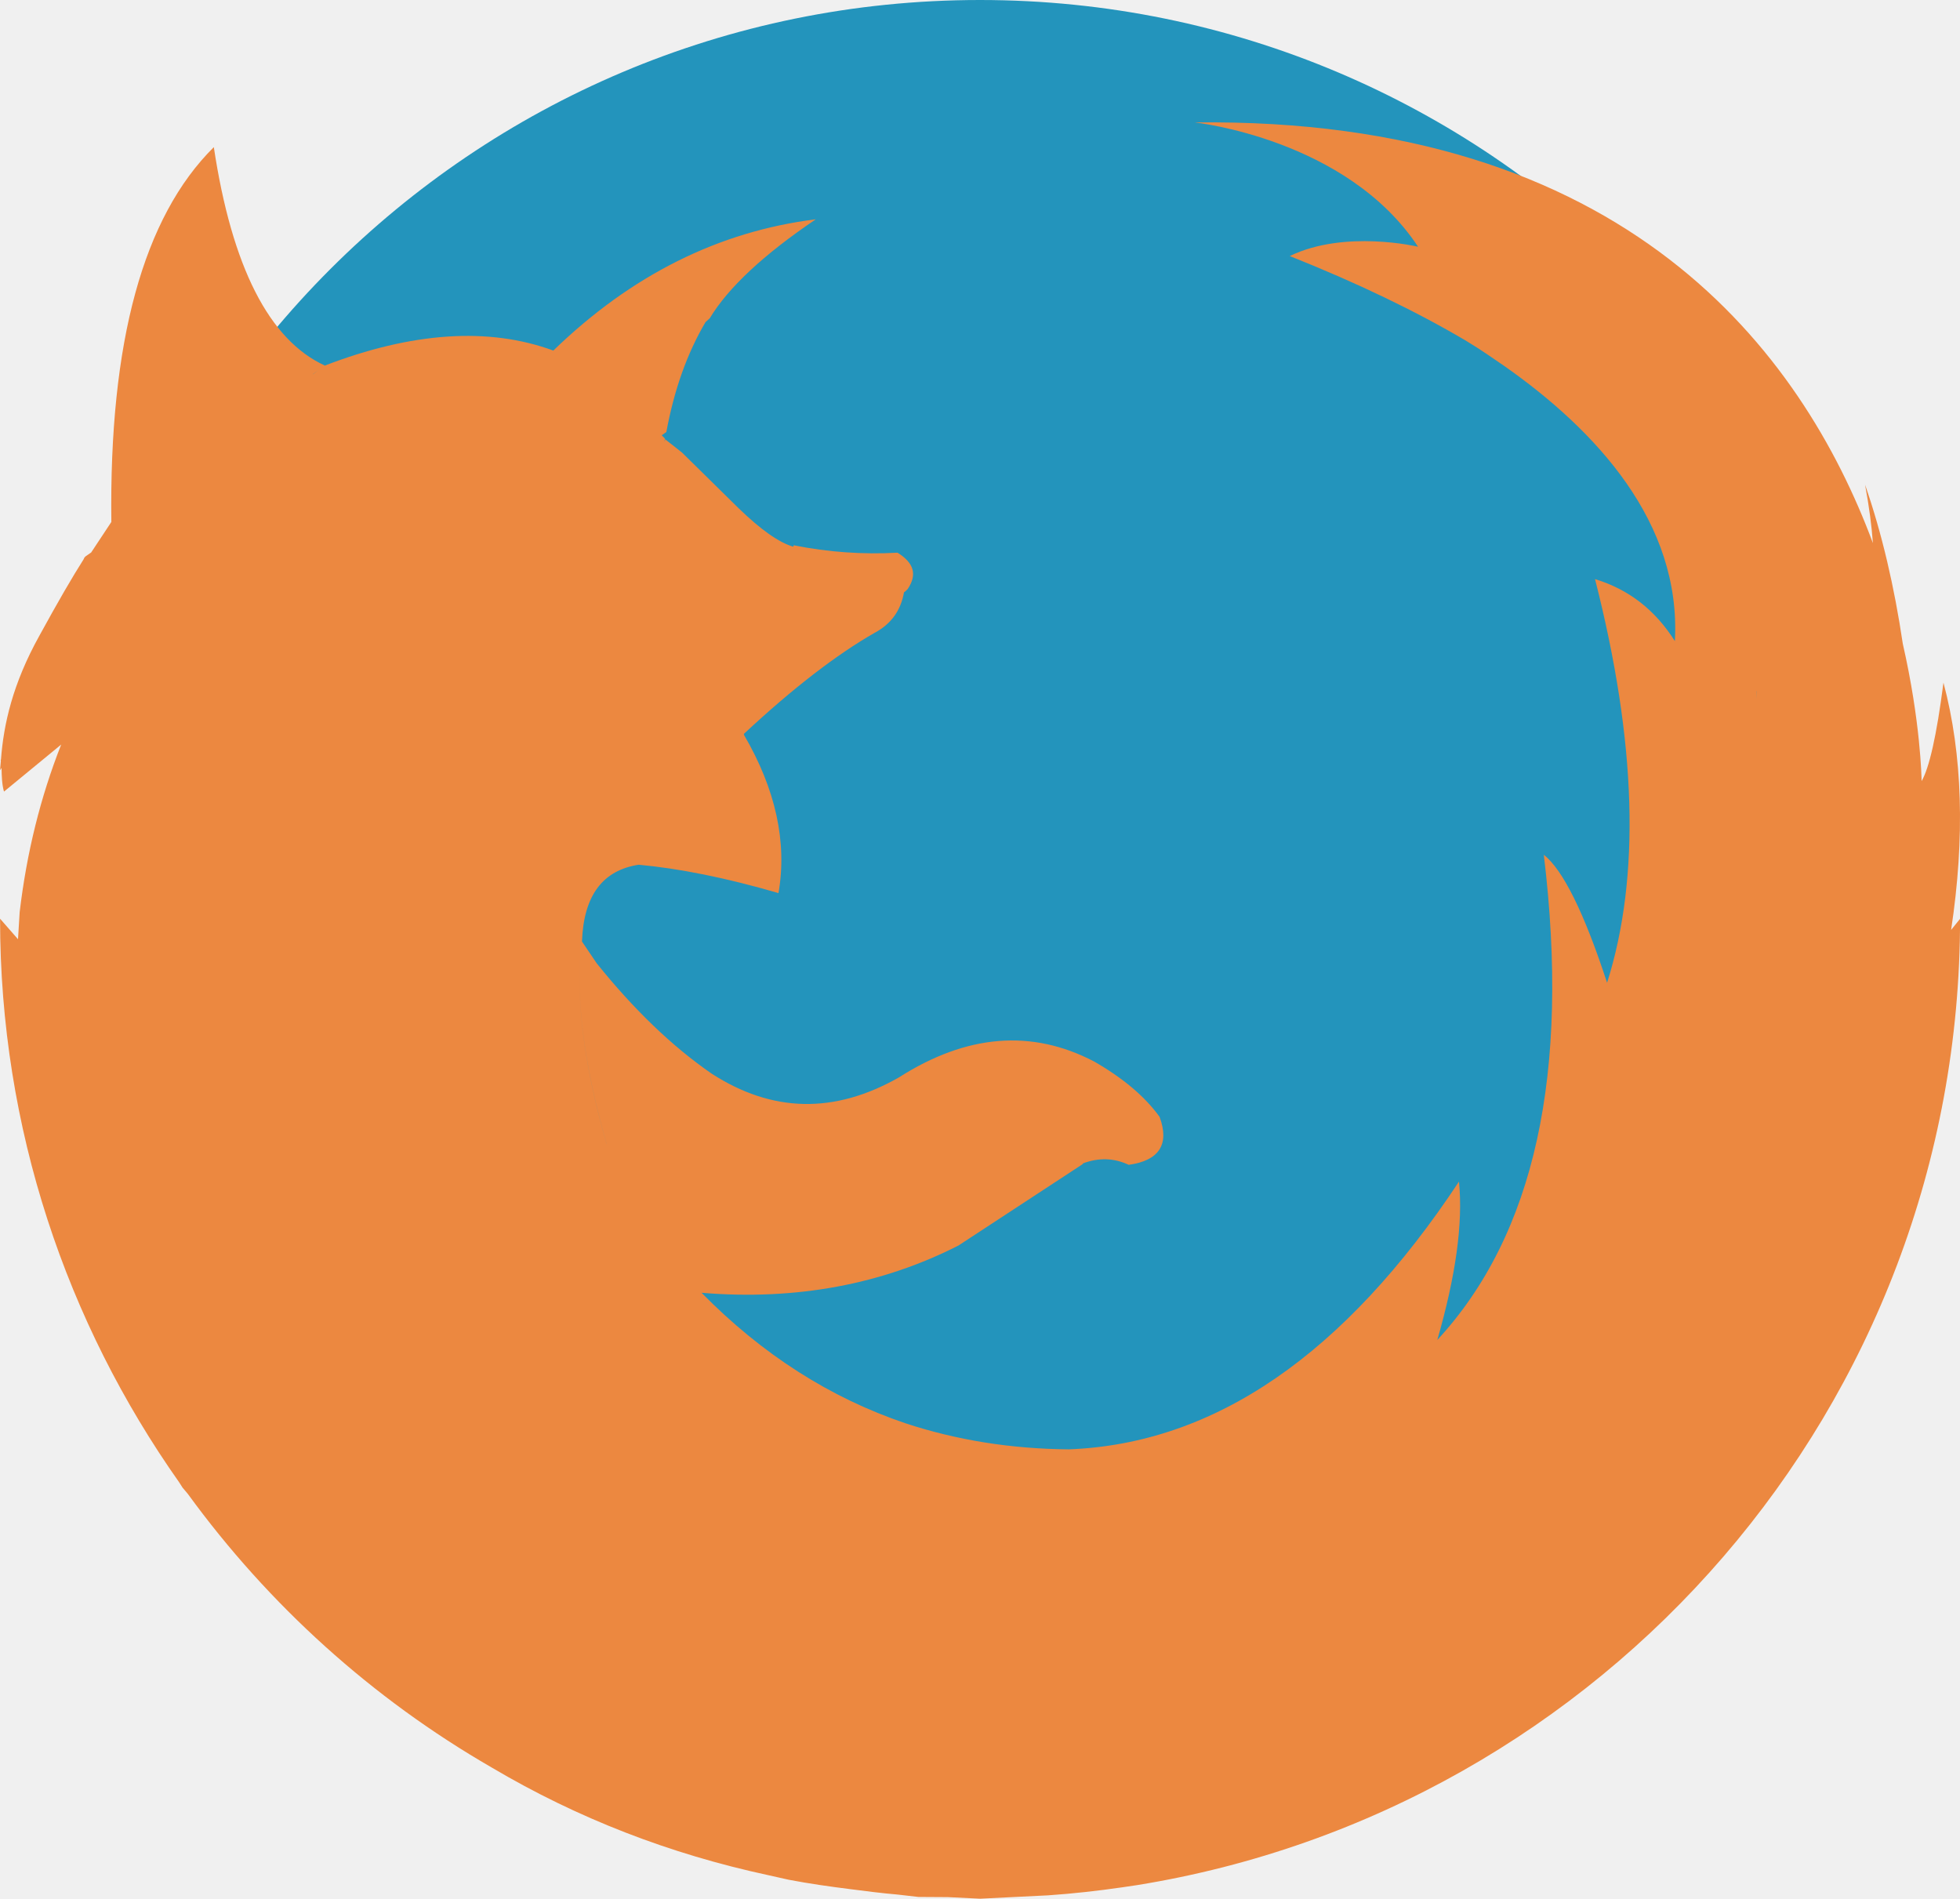
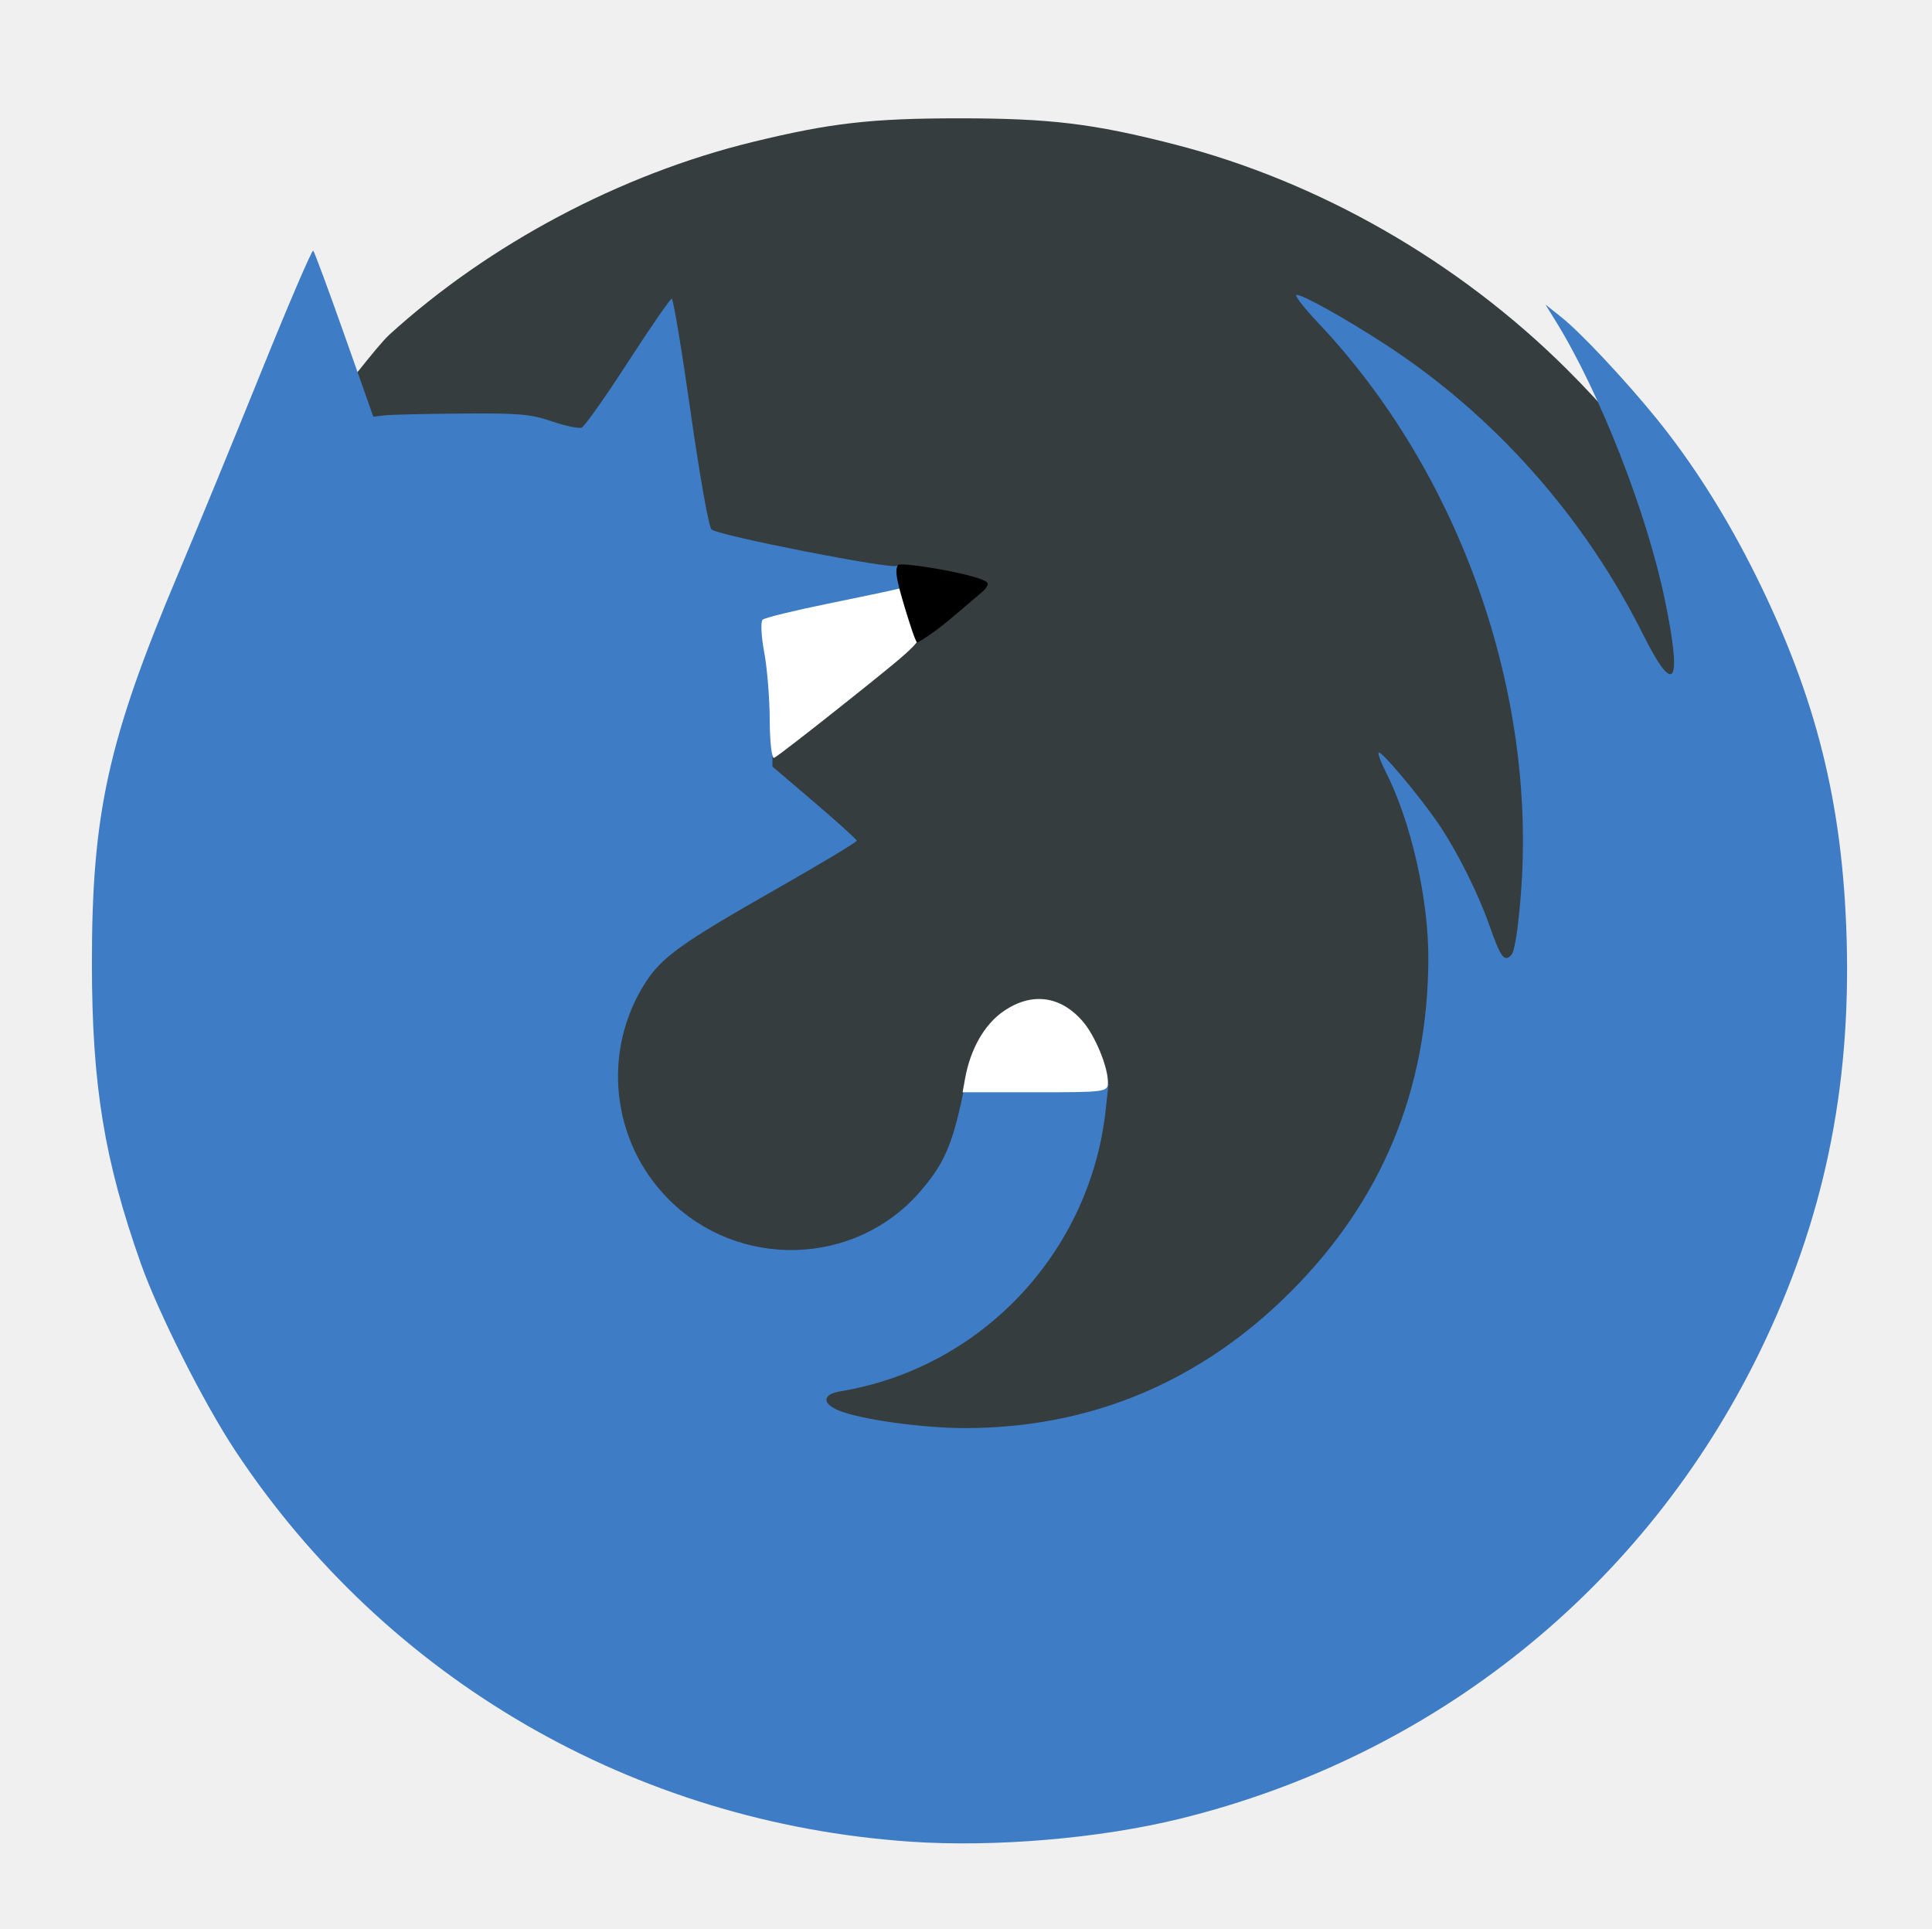
- <svg xmlns="http://www.w3.org/2000/svg" enable-background="new -0.002 -0.501 32 31" height="31" viewBox="-0.002 -0.501 32 31" width="32">
-   <path d="M15.998-.501c8.284 0 15 6.715 15 15 0 8.283-6.716 15-15 15s-15-6.717-15-15c0-8.286 6.716-15 15-15z" fill="#2394BC" />
-   <path d="M18.562 30.274c7.614-1.229 13.437-7.814 13.437-15.775l-.146.181c.228-1.513.188-2.861-.125-4.037-.112.871-.234 1.397-.357 1.608-.001-.068-.018-.976-.307-2.243-.137-.924-.338-1.793-.616-2.596.068.368.108.675.128.953-1.162-3.118-4.023-6.957-11.072-6.867 0 0 2.479.262 3.646 2.029 0 0-1.193-.285-2.095.152 1.099.438 2.052.896 2.863 1.374l.07.043c.208.125.385.253.573.38 1.498 1.052 2.888 2.553 2.782 4.489-.323-.51-.753-.844-1.304-1.012.679 2.66.746 4.857.197 6.59-.377-1.154-.724-1.846-1.033-2.09.431 3.566-.15 6.203-1.739 7.922.302-1.049.422-1.908.354-2.586-1.867 2.822-3.991 4.281-6.372 4.371-.941-.008-1.83-.15-2.666-.426-1.228-.415-2.339-1.124-3.328-2.13 1.544.129 2.954-.139 4.195-.772l2.033-1.332-.008-.006c.264-.1.512-.092.754.021.496-.068.67-.334.504-.783-.24-.334-.603-.637-1.069-.904-1.017-.531-2.079-.447-3.187.26-1.055.6-2.07.576-3.058-.062-.647-.447-1.272-1.049-1.876-1.801l-.24-.355c-.113.852.015 1.945.398 3.291l.008.018-.008-.016c-.384-1.346-.511-2.442-.398-3.293v-.008c.029-.744.337-1.154.924-1.246l-.249-.021.251.021c.663.061 1.424.213 2.282.463.144-.828-.045-1.695-.564-2.584v-.016c.806-.752 1.521-1.299 2.132-1.648.271-.145.429-.365.481-.662l.022-.016.008-.008.03-.029c.158-.236.105-.426-.165-.594-.565.031-1.131-.008-1.695-.121l-.008.023c-.233-.068-.527-.275-.889-.625l-.927-.912-.278-.219v.029h-.008l.008-.037-.053-.055.075-.053c.128-.691.339-1.285.64-1.795l.068-.061c.302-.502.881-1.041 1.732-1.617-1.582.197-3.013.91-4.285 2.143-1.055-.387-2.305-.305-3.744.25l-.173.132-.013.007.188-.138.008-.008c-.905-.416-1.515-1.611-1.809-3.564-1.152 1.141-1.71 3.178-1.673 6.119l-.33.499-.085.058-.017.016-.007.007-.016.033c-.175.274-.416.688-.72 1.244-.437.786-.584 1.446-.627 2.021l-.004.007.002.019-.014.151.025-.04c.003.133.006.267.04.387l.934-.768c-.339.859-.564 1.77-.678 2.736l-.027.442-.293-.335c0 3.428 1.088 6.597 2.924 9.201l.055.086.088.105c1.32 1.813 3.006 3.338 4.958 4.464 1.403.831 2.911 1.413 4.519 1.759l.331.074c.333.064.674.112 1.016.155.253.033.506.065.762.087l.34.039.483.003.525.026.418-.021.689-.034c.409-.028.812-.073 1.212-.131l.243-.036zm-9.409-16.75h0zm19.527-2.741l-.007.131.005-.132.002.001z" fill="#EC8840" />
+ <svg xmlns="http://www.w3.org/2000/svg" id="svg2" version="1.1" width="513" height="512">
+   <defs id="defs6" />
+   <path style="fill:#353d3e;fill-opacity:1" d="m 236.39,484.65 c -31.949,-3.34 -57.226,-10.375 -83.156,-23.145 -24.162,-11.899 -42.866,-25.596 -62.379,-45.683 -34.703,-35.722 -55.294,-77.722 -62.513,-127.506 -2.243,-15.466 -2.243,-46.026 0,-61.493 3.176,-21.9 9.184,-42.754 18.183,-63.115 2.482,-5.615 22.14,-27.469 31.497,-50.439 10.239,-25.135 2.572,4.643 3.353,4.643 0.769,0 -0.946,-20.288 1.367,-13.544 2.148,6.261 6.208,0.275 6.679,0.759 0.493,0.506 10.413,-13.037 14.007,-16.303 26.471,-24.058 61.322,-42.55 96.293,-51.094 20.718,-5.062 31.614,-6.313 54.983,-6.313 24.061,0 35.588,1.392 57.025,6.886 38.496,9.866 75.613,31.139 104.422,59.846 36.76,36.63 57.762,79.245 65.393,132.691 1.815,12.713 1.538,44.764 -0.505,58.407 -4.56,30.45 -13.56,56.822 -27.895,81.739 -34.835,60.548 -94.019,100.939 -163.793,111.782 -9.982,1.551 -44.417,2.774 -52.963,1.88 z" id="path3229" />
+   <path style="fill:#b1b1aa" d="m -259.857,29.595 c -1.238,-0.497 -2.25,-1.444 -2.25,-2.103 0,-0.659 -0.289,-0.91 -0.642,-0.556 -0.975,0.975 1.665,3.699 3.515,3.627 1.101,-0.043 0.9,-0.356 -0.622,-0.968 z" id="path3045" />
+   <path style="fill:#3e7cc5;fill-opacity:1" d="m 241.678,488.985 c -73.239,-5.022 -138.906,-43.022 -179.109,-103.645 -8.347,-12.586 -20.475,-36.603 -25.152,-49.807 -9.728,-27.463 -12.993,-47.432 -13.012,-79.589 -0.024,-40.05 4.283,-59.513 22.954,-103.722 4.89,-11.579 14.817,-35.718 22.059,-53.642 7.243,-17.924 13.43,-32.335 13.749,-32.023 0.319,0.311 4.04,10.355 8.267,22.32 l 7.686,21.754 3.061,-0.349 c 1.684,-0.192 10.892,-0.407 20.462,-0.479 15.303,-0.115 18.185,0.135 23.907,2.072 3.578,1.211 7.13,1.962 7.893,1.668 0.763,-0.294 6.294,-8.117 12.291,-17.384 5.997,-9.268 11.233,-16.85 11.635,-16.85 0.402,0 2.652,13.5 5,30 2.447,17.196 4.816,30.537 5.551,31.259 1.623,1.594 48.08,10.718 49.188,9.66 0.87,-0.83 22.807,3.28 24.024,4.501 0.392,0.393 -0.275,1.492 -1.483,2.442 -1.207,0.95 -5.498,4.467 -9.535,7.816 -8.16,6.769 -8.281,6.749 -10.305,-1.715 -0.725,-3.033 -1.729,-4.887 -2.646,-4.887 -2.998,0 -33.581,7.241 -34.507,8.17 -0.595,0.597 -0.476,3.962 0.316,8.885 0.701,4.358 1.242,12.46 1.203,18.005 l -0.071,10.082 11.156,9.522 c 6.136,5.237 11.189,9.811 11.229,10.164 0.04,0.353 -9.485,6.081 -21.166,12.727 -25.404,14.455 -30.603,18.176 -35,25.051 -11.608,18.149 -9.004,42.169 6.23,57.453 18.575,18.636 49.291,17.82 66.509,-1.768 6.474,-7.364 8.783,-12.549 11.609,-26.07 l 0.59,-2.824 19.036,0 19.036,0 -0.723,6.771 c -4.044,37.887 -33.011,68.683 -70.399,74.846 -4.823,0.795 -5.066,3.217 -0.512,5.104 5.758,2.387 22.196,4.678 33.569,4.678 33.31,0 62.632,-12.303 86.576,-36.327 24.115,-24.194 36.213,-53.406 36.42,-87.935 0.097,-16.176 -4.579,-36.767 -11.392,-50.164 -1.248,-2.455 -2.058,-4.676 -1.8,-4.936 0.638,-0.64 11.043,11.757 15.918,18.966 4.968,7.346 10.43,18.244 13.478,26.891 3.015,8.553 3.928,9.81 5.777,7.954 0.903,-0.906 1.796,-6.439 2.561,-15.866 4.381,-54.027 -16.257,-112.352 -53.798,-152.036 -3.874,-4.095 -6.453,-7.445 -5.732,-7.445 1.739,0 12.733,6.139 23.515,13.131 28.791,18.671 52.866,45.743 68.462,76.984 8.408,16.843 10.506,13.505 5.793,-9.218 -4.783,-23.064 -17.233,-54.886 -28.833,-73.702 l -2.846,-4.615 4.222,3.355 c 5.06,4.021 16.707,16.415 25.046,26.654 9.841,12.082 18.971,26.515 26.808,42.38 15.828,32.044 22.799,59.953 23.879,95.606 1.221,40.327 -6.15,75.425 -23.166,110.299 -30.39,62.285 -86.086,107.088 -153.839,123.75 -21.317,5.243 -49.273,7.616 -71.64,6.082 z" id="path2991" />
+   <path style="fill:#ffffff" d="m 225.902,185.473 c 19.012,-15.19 19.242,-15.432 18.456,-19.511 -1.564,-8.116 -2.985,-10.357 -6.072,-9.572 -1.566,0.398 -10.021,2.184 -18.788,3.968 -8.768,1.784 -16.411,3.662 -16.985,4.173 -0.574,0.511 -0.394,4.384 0.4,8.606 0.794,4.222 1.456,12.354 1.473,18.071 0.017,5.717 0.533,10.226 1.148,10.02 0.615,-0.206 9.781,-7.296 20.369,-15.755 z" id="path2999" />
+   <path style="fill:#ffffff" d="m 294.187,287.337 c 0,-4.126 -3.426,-12.387 -6.704,-16.168 -5.896,-6.799 -13.523,-7.789 -20.947,-2.719 -5.115,3.493 -8.867,10.039 -10.288,17.953 l -0.649,3.616 19.294,0 c 18.78,0 19.295,-0.071 19.295,-2.682 z" id="path3227" />
+   <path style="fill:#000000" d="m 240.495,162.141 c -2.647,-8.706 -2.86,-10.67 -2.083,-12.116 0.514,-0.956 22.511,2.617 23.796,4.758 0.286,0.476 -0.3,1.461 -1.483,2.442 -1.309,1.085 -5.296,4.554 -9.209,7.801 -3.914,3.248 -7.655,5.552 -7.981,5.552 -0.326,0 -1.599,-3.696 -3.041,-8.437 z" id="path2989" />
</svg>
